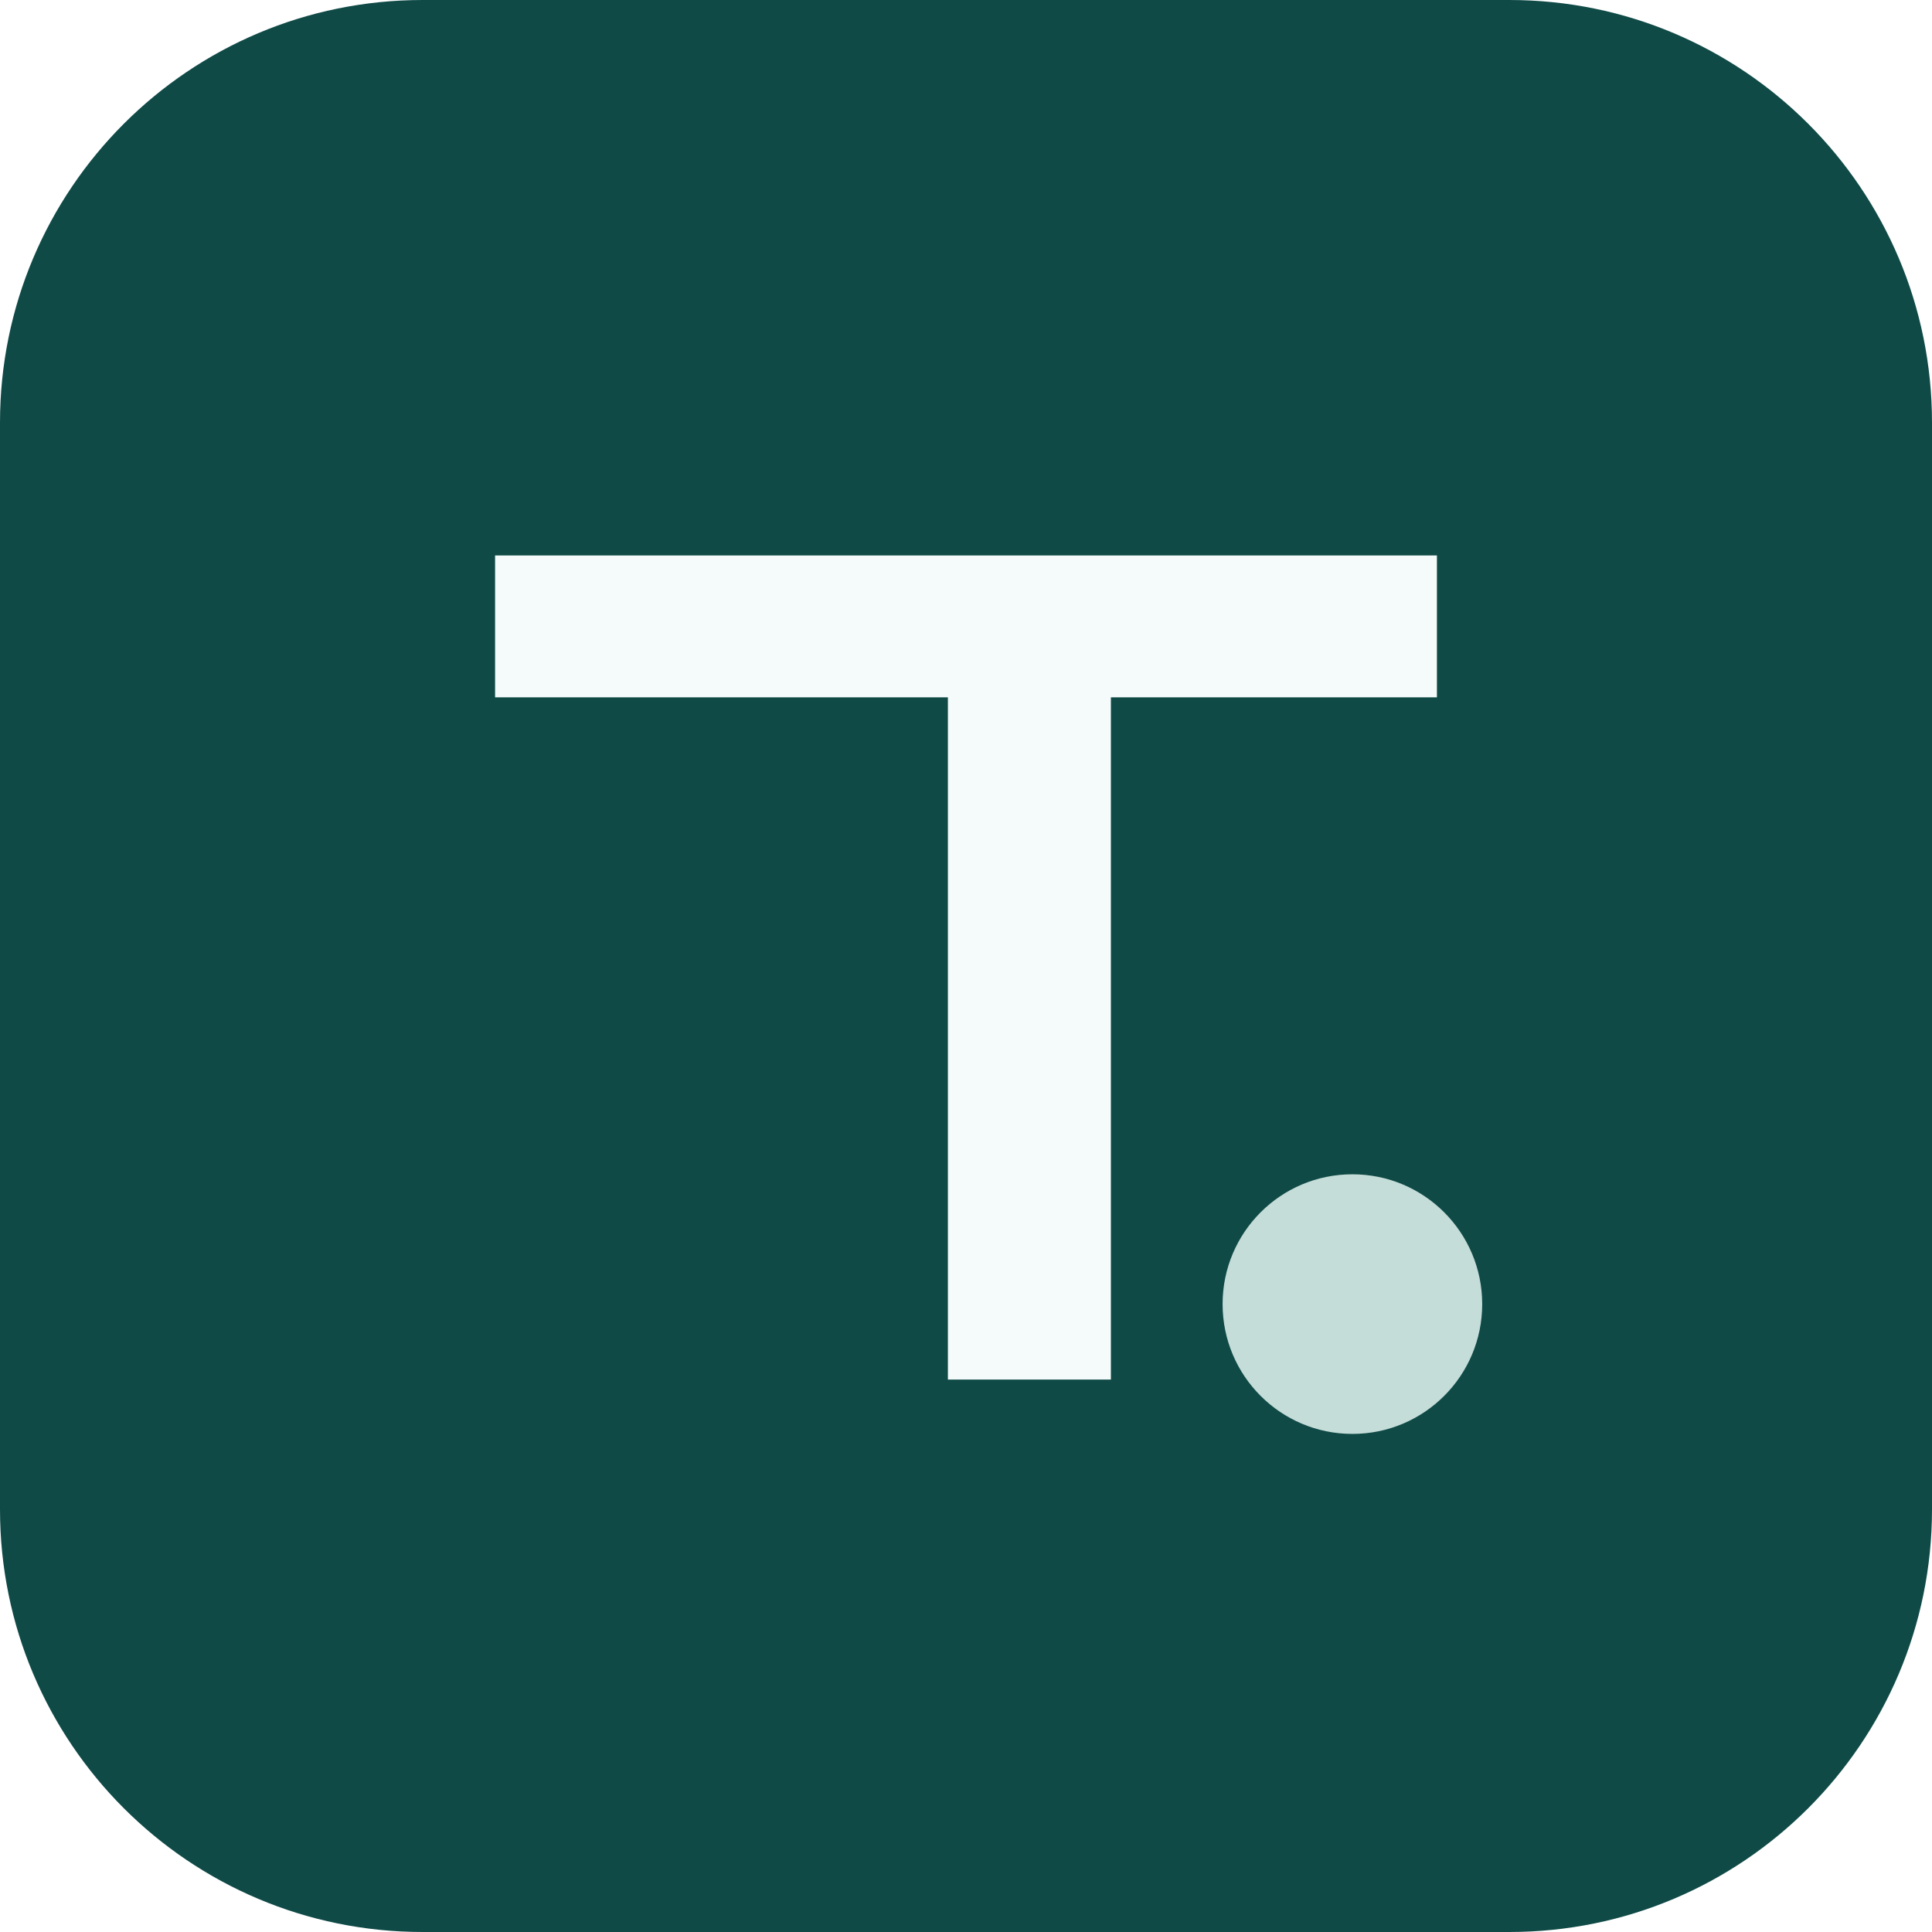
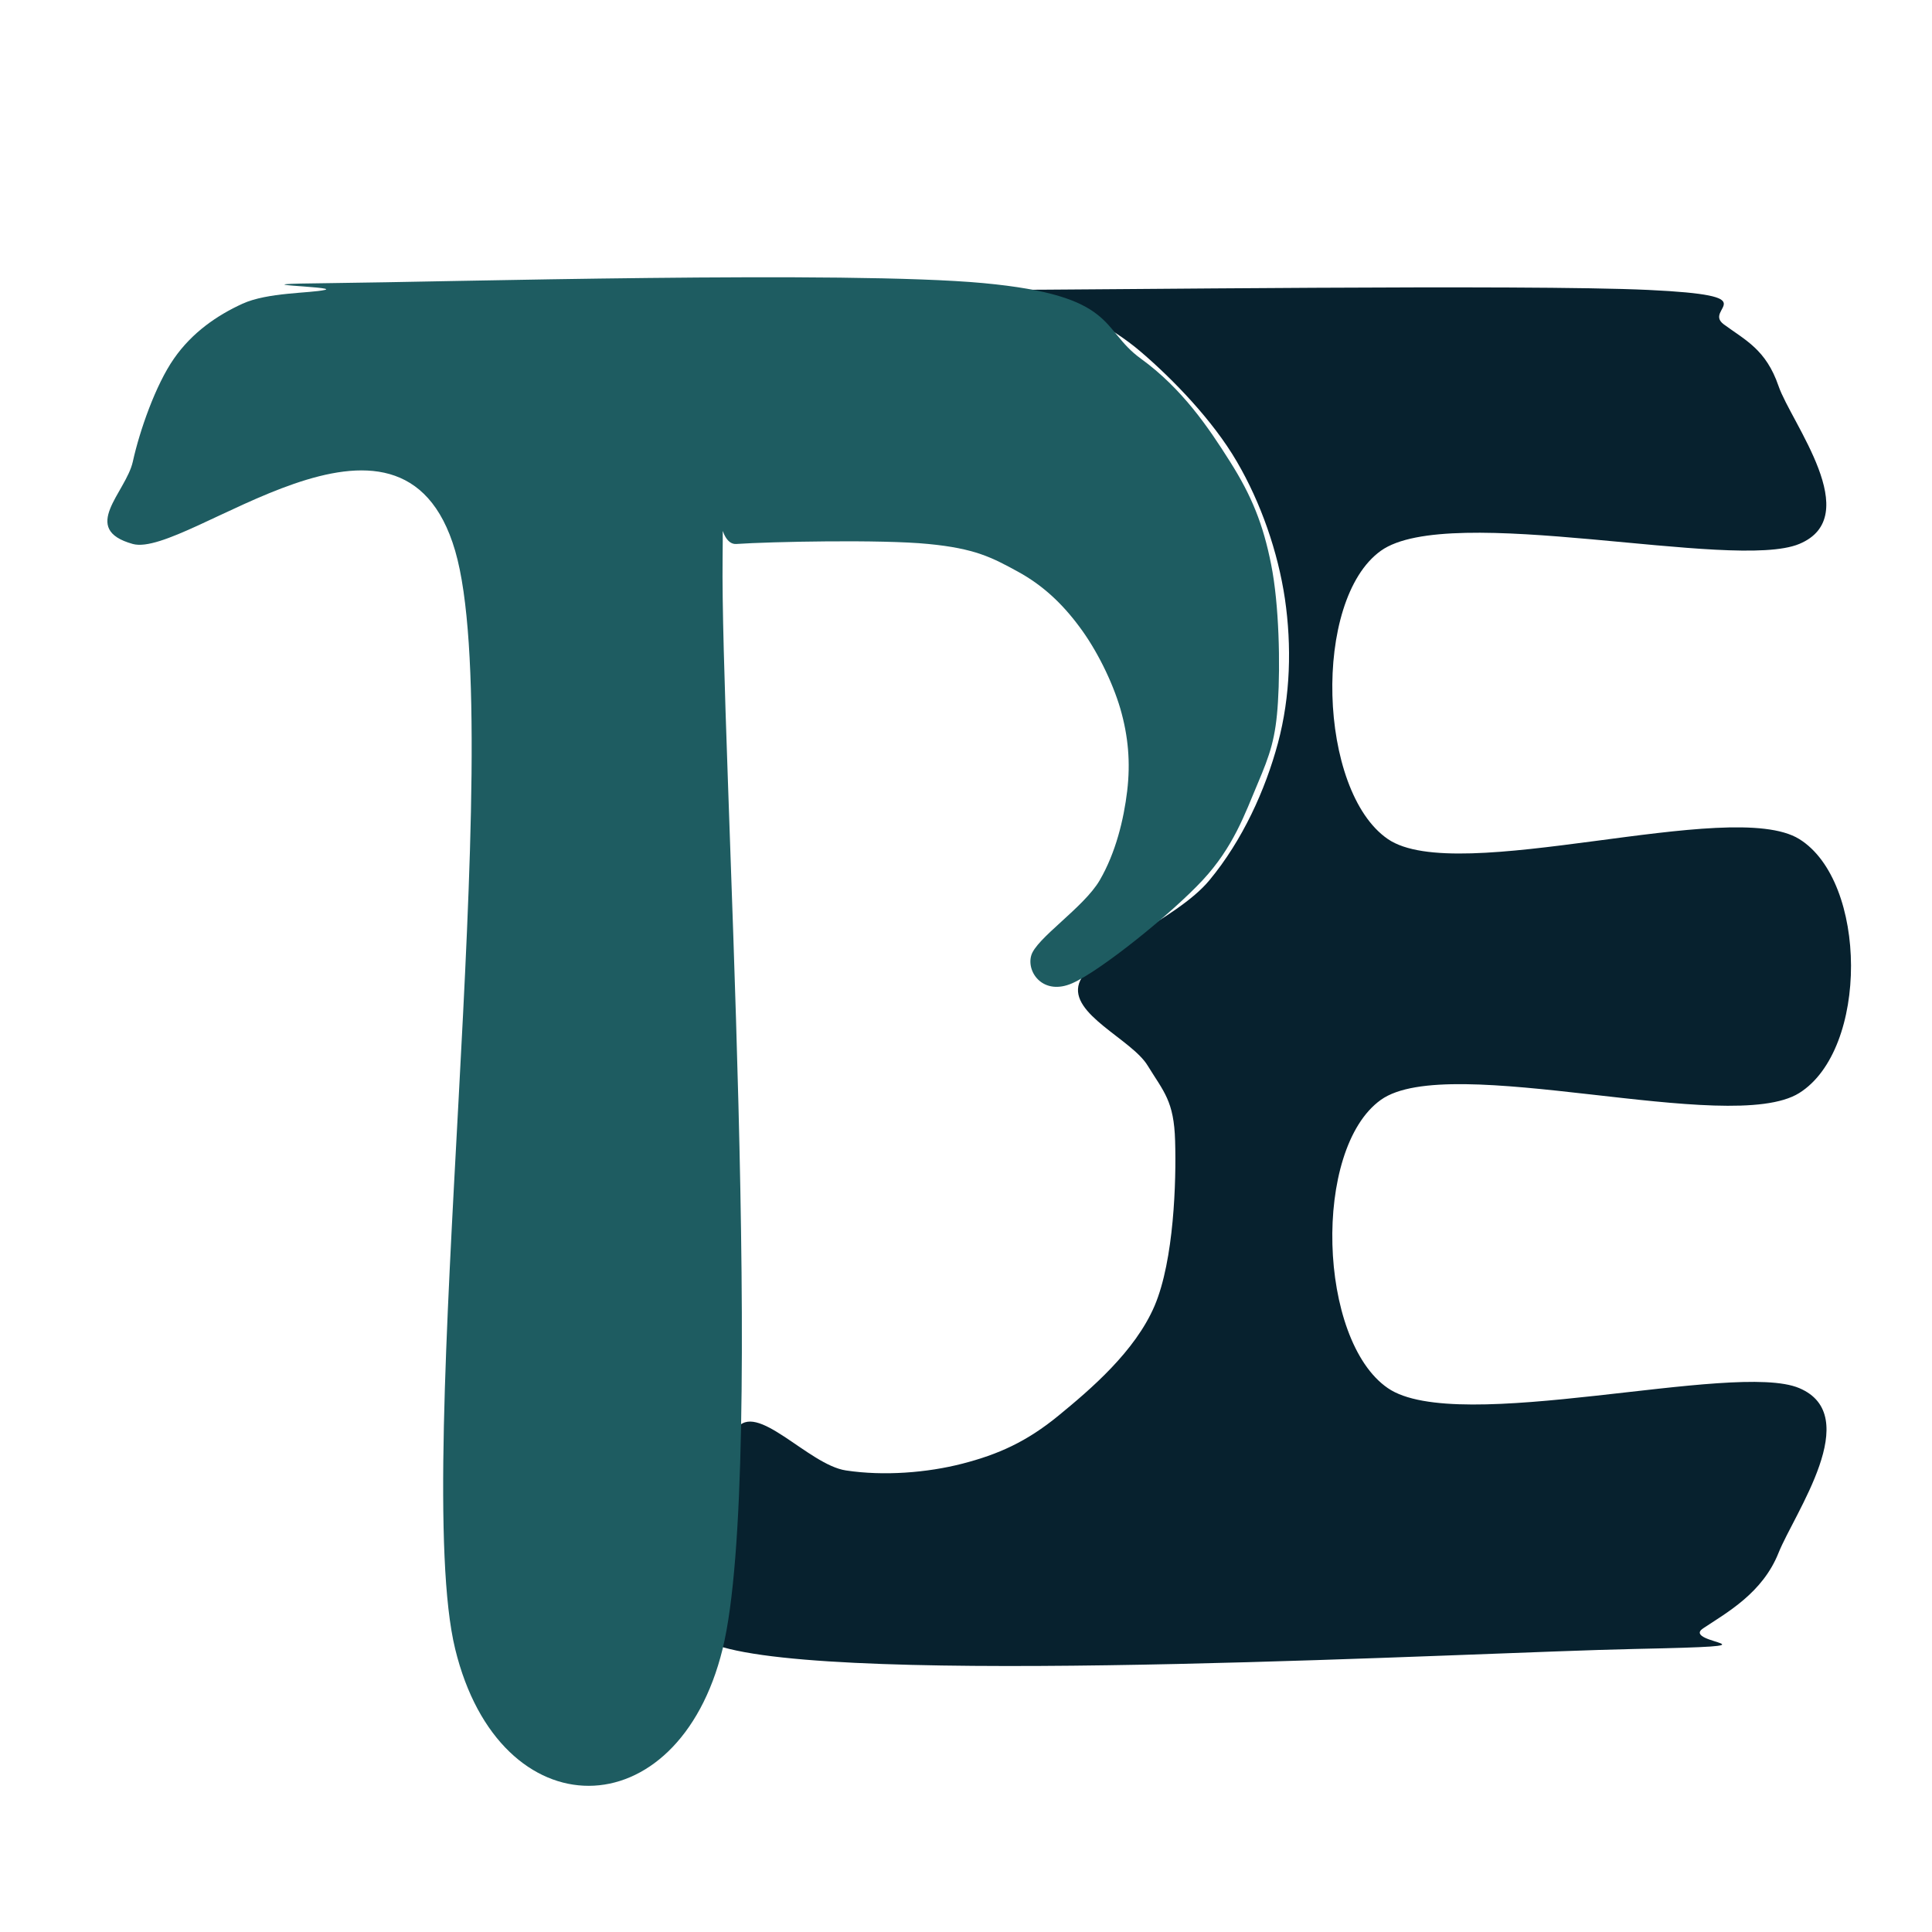
<svg xmlns="http://www.w3.org/2000/svg" viewBox="0 0 32 32" role="img" aria-label="TypeByEar">
-   <rect width="32" height="32" rx="7" fill="#0f4a47" />
-   <path fill="#f4fbfa" d="M8.2 9.2h15.6v2.35H18.4v11.3h-2.7V11.55H8.2V9.2Z" />
-   <circle cx="22.4" cy="21.6" r="2.15" fill="#c5ddd8" />
+   <g transform="translate(2.200 4.689) scale(0.22623)">
+     <path fill="#07212e" d="M62.76 0.50 C70.71 0.50 102.00 0.08 110.95 0.50 C119.91 0.92 114.89 1.84 116.48 3.02 C118.07 4.19 119.57 4.86 120.49 7.54 C121.41 10.22 126.85 17.09 122.00 19.10 C117.15 21.11 96.40 16.00 91.37 19.60 C86.35 23.20 86.77 37.19 91.88 40.70 C96.98 44.22 116.98 37.60 122.00 40.70 C127.02 43.80 127.10 56.11 122.00 59.30 C116.90 62.48 96.40 56.20 91.37 59.80 C86.35 63.40 86.77 77.39 91.88 80.90 C96.98 84.42 117.23 78.89 122.00 80.90 C126.77 82.91 121.67 90.03 120.49 92.96 C119.32 95.90 116.73 97.32 114.97 98.49 C113.21 99.66 121.83 99.75 109.95 100.00 C98.07 100.25 54.64 102.68 43.68 100.00 C32.72 97.32 42.76 86.10 44.18 83.92 C45.60 81.74 49.45 86.52 52.21 86.93 C54.98 87.35 58.16 87.10 60.75 86.43 C63.34 85.76 65.43 84.84 67.78 82.91 C70.12 80.99 73.38 78.22 74.81 74.87 C76.23 71.52 76.40 65.75 76.31 62.81 C76.23 59.88 75.48 59.21 74.30 57.29 C73.13 55.36 68.53 53.52 69.28 51.26 C70.04 48.99 76.40 46.65 78.82 43.72 C81.25 40.79 82.92 37.10 83.84 33.67 C84.76 30.23 84.85 26.55 84.35 23.12 C83.84 19.68 82.59 16.08 80.83 13.07 C79.07 10.05 76.15 7.04 73.80 5.03 C71.46 3.02 68.53 1.76 66.77 1.01 C65.02 0.25 63.93 0.59 63.26 0.50 C62.59 0.42 54.81 0.50 62.76 0.50 Z" />
+     <path fill="#1e5c61" d="M14.56 0.00 C22.59 -0.08 52.38 -0.92 62.26 0.00 C72.13 0.92 70.79 3.35 73.80 5.53 C76.81 7.71 78.74 10.55 80.33 13.07 C81.92 15.58 82.76 17.67 83.34 20.60 C83.93 23.53 84.01 27.97 83.84 30.65 C83.68 33.33 83.26 34.51 82.34 36.68 C81.42 38.86 80.58 41.29 78.32 43.72 C76.06 46.15 70.87 50.34 68.78 51.26 C66.69 52.18 65.43 50.50 65.77 49.25 C66.10 47.99 69.62 45.73 70.79 43.72 C71.96 41.71 72.55 39.28 72.80 37.19 C73.05 35.09 72.88 33.17 72.30 31.16 C71.71 29.15 70.54 26.80 69.28 25.13 C68.03 23.45 66.61 22.11 64.77 21.11 C62.92 20.10 61.67 19.43 58.24 19.10 C54.81 18.76 46.69 18.93 44.18 19.10 C41.67 19.26 43.34 6.62 43.18 20.10 C43.01 33.58 46.44 86.68 43.18 100.00 C39.91 113.32 26.86 113.40 23.60 100.00 C20.33 86.60 27.53 33.08 23.60 19.60 C19.66 6.11 3.93 20.18 0.00 19.10 C-3.93 18.01 -0.50 15.33 0.00 13.07 C0.50 10.80 1.67 7.45 3.01 5.53 C4.35 3.60 6.19 2.35 8.03 1.51 C9.87 0.67 12.97 0.75 14.06 0.50 C15.15 0.25 6.53 0.08 14.56 0.00 Z" />
+   </g>
</svg>
